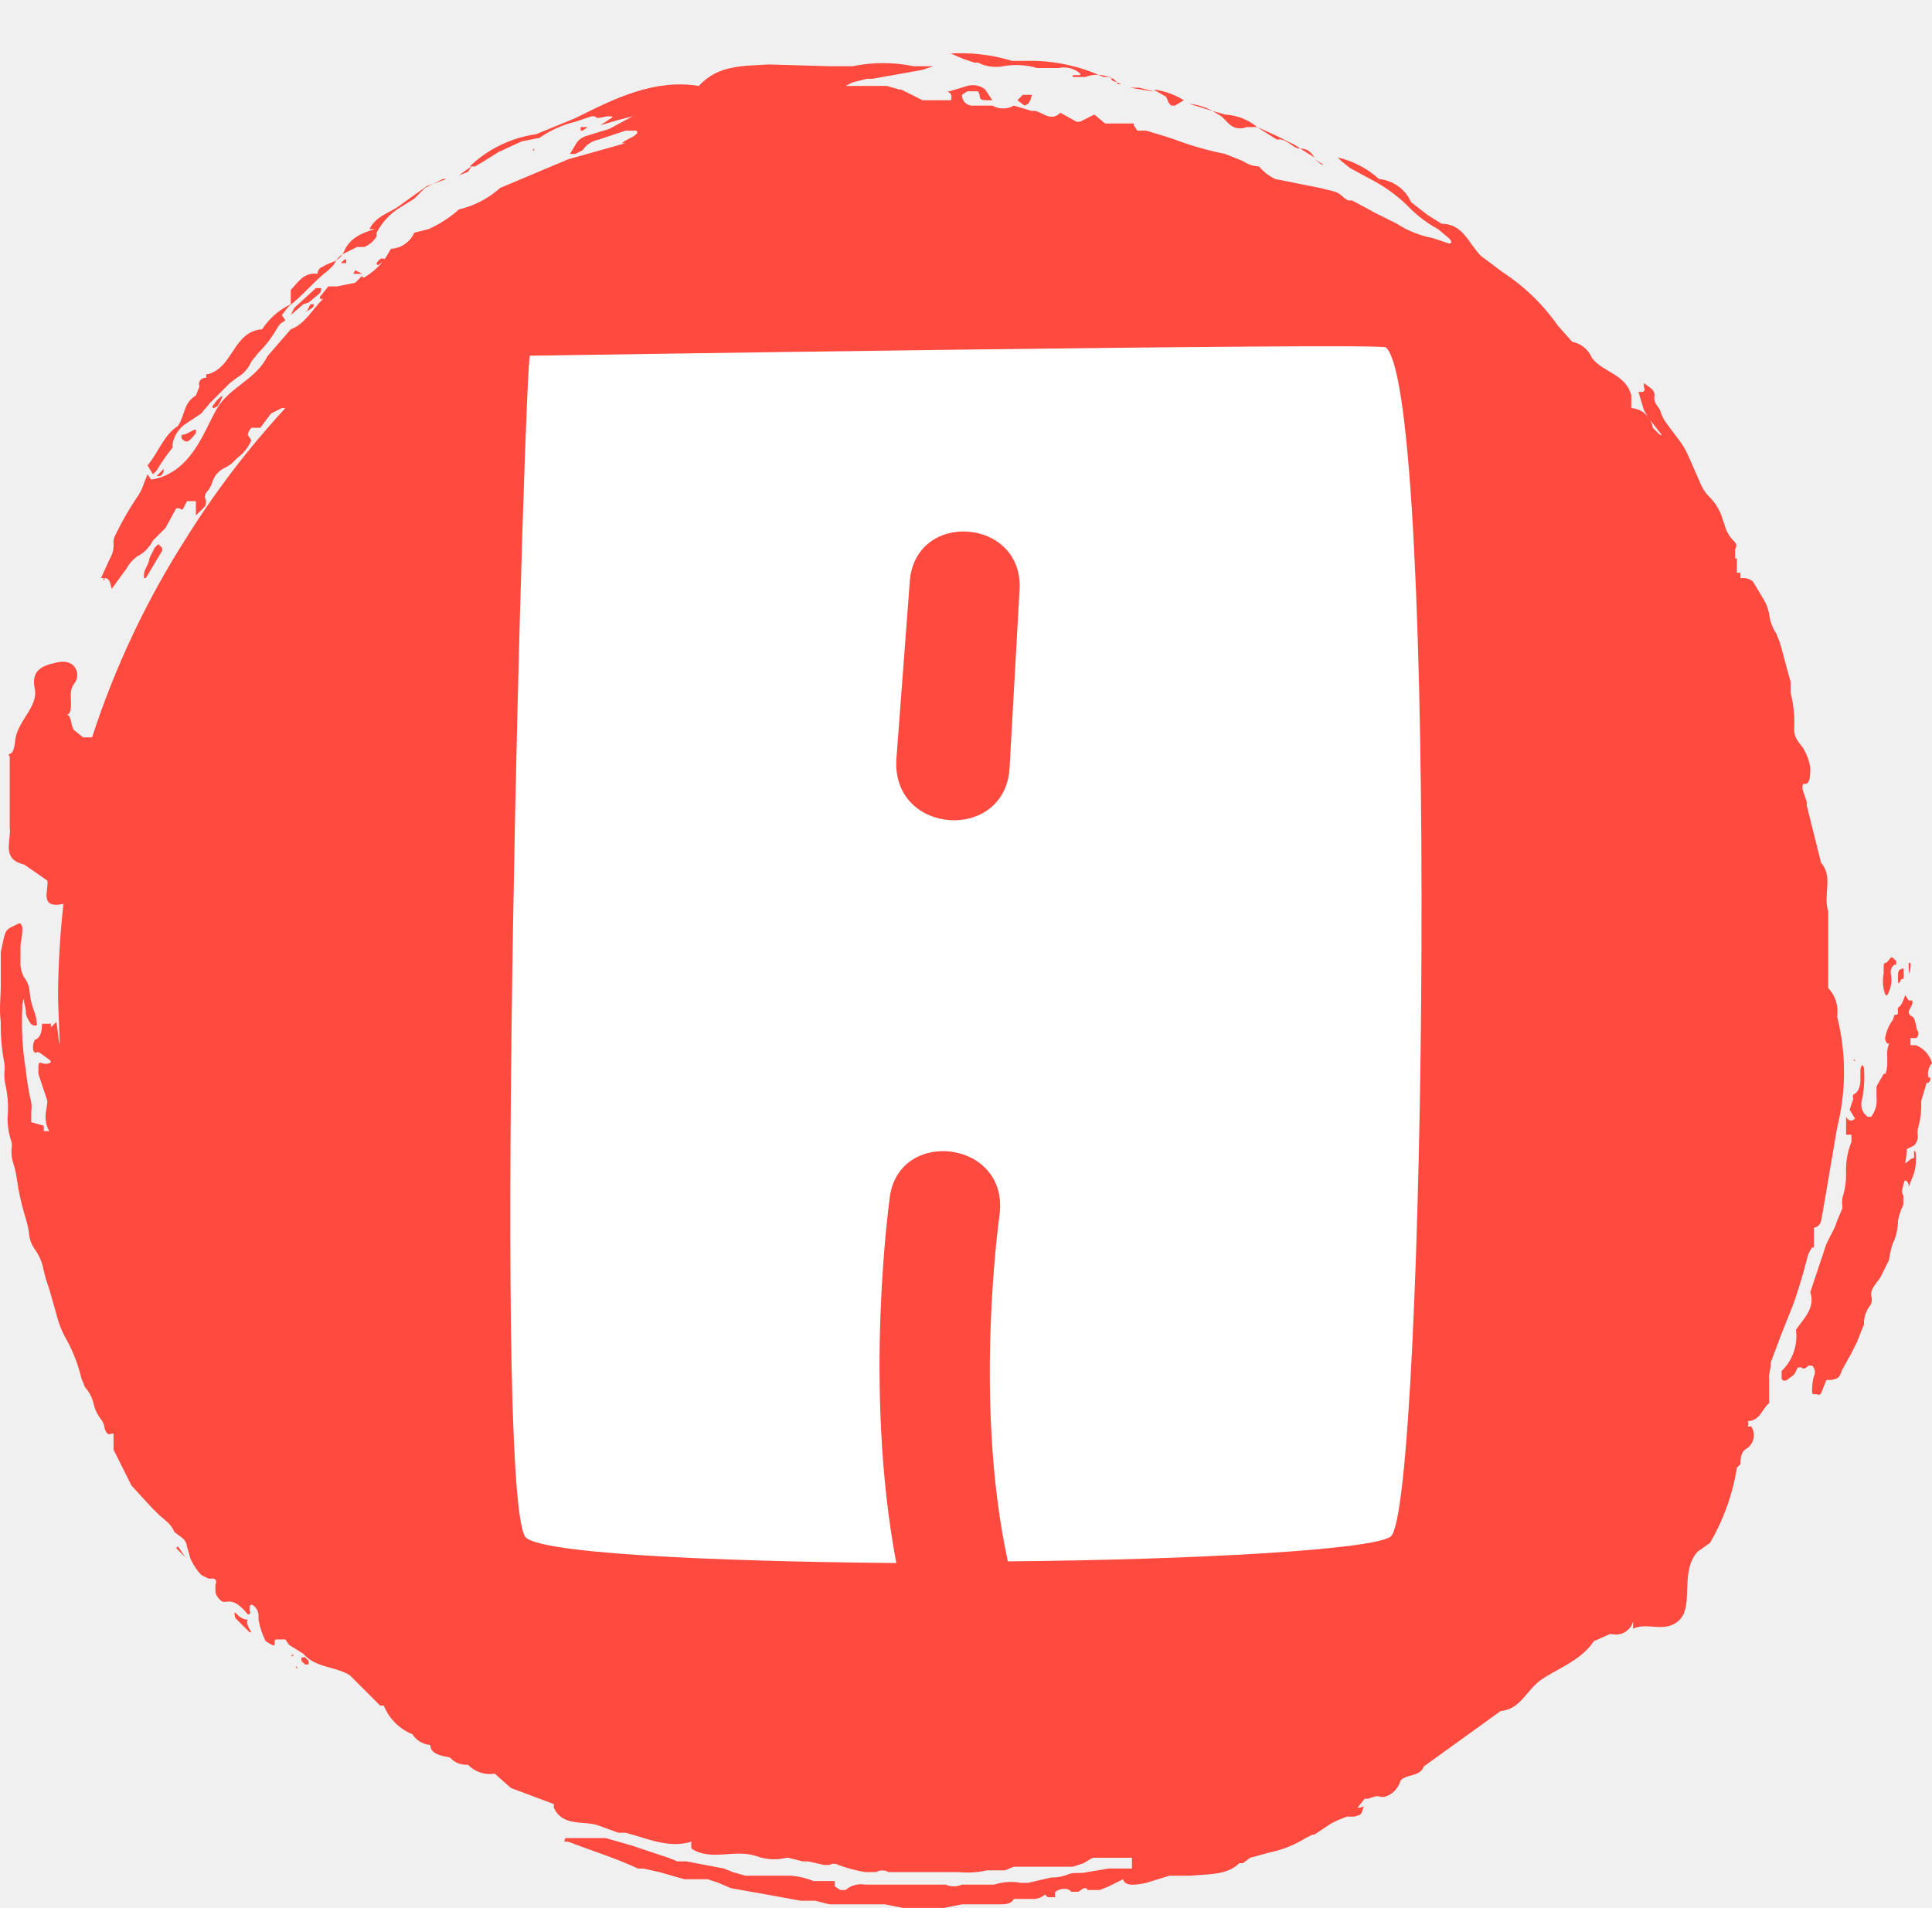
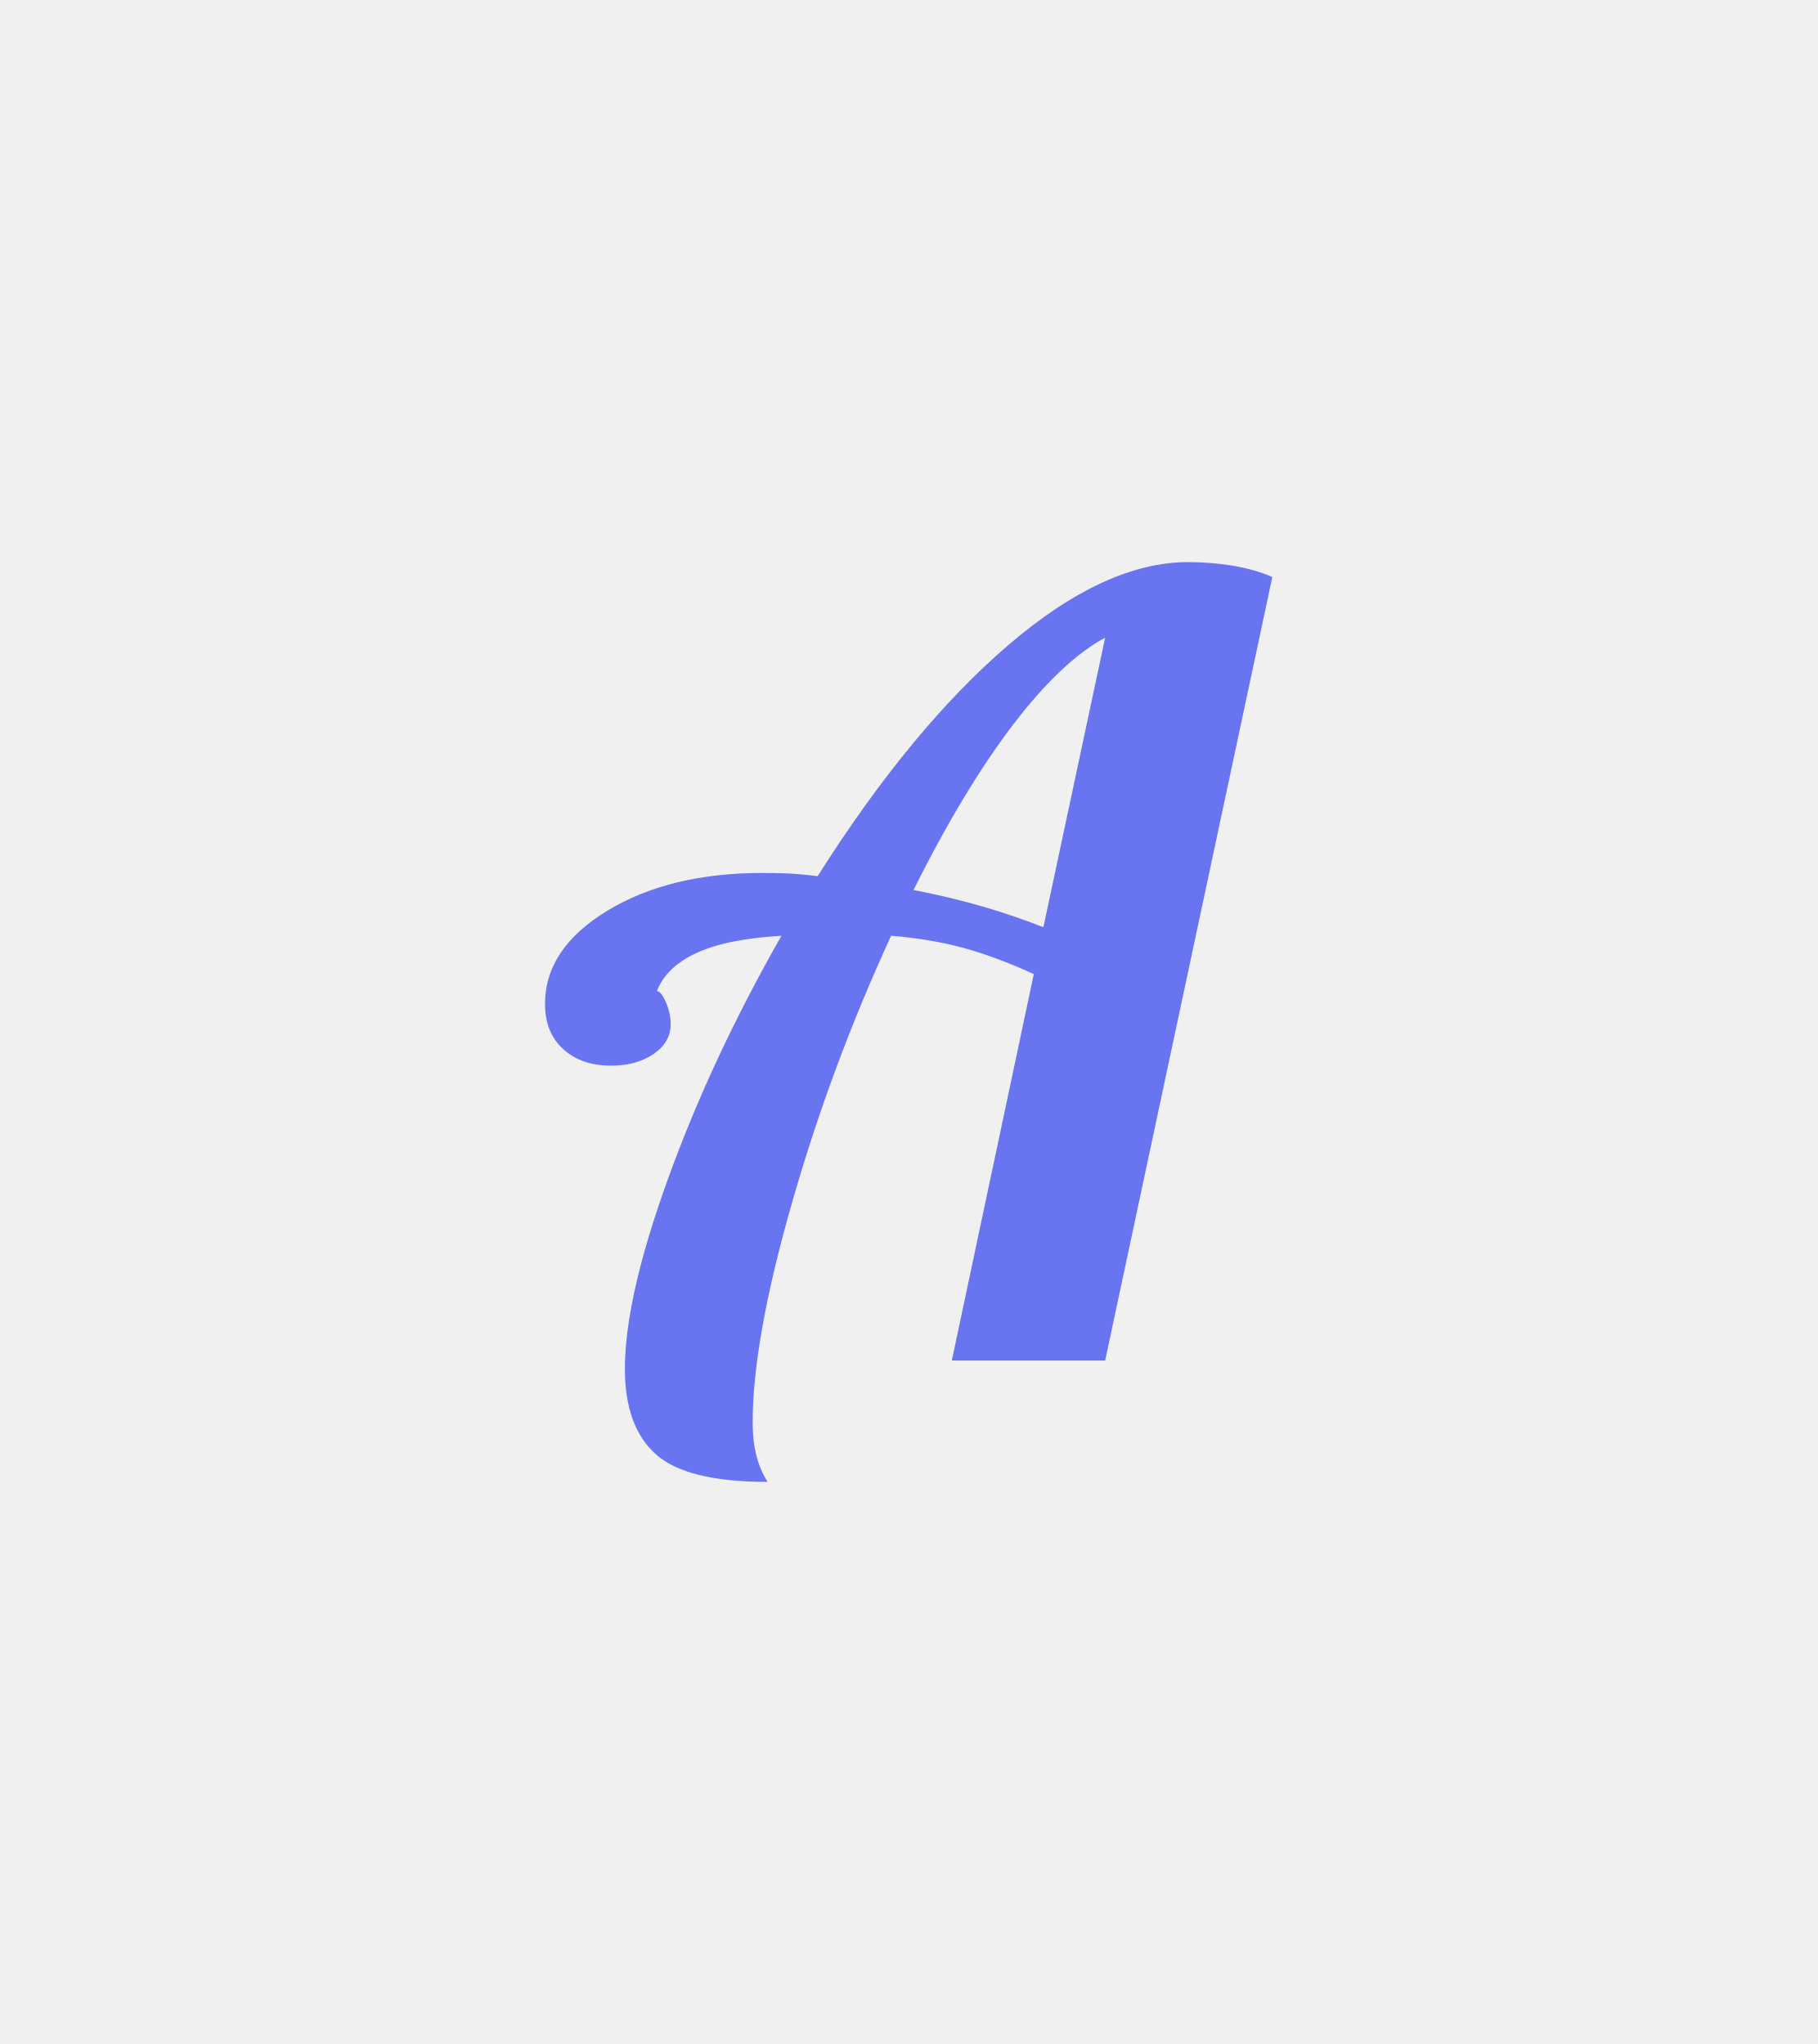
- <svg xmlns="http://www.w3.org/2000/svg" width="308.761" height="304.916" viewBox="0 0 106.008 104.687" class="css-1j8o68f" version="1.1" id="svg23">
-   <defs id="SvgjsDefs2684" />
-   <g id="SvgjsG2685" featurekey="rootContainer" transform="matrix(0.9820593,0,0,0.9820593,-0.05456052,0)" fill="#ff4a3f">
-     <g id="g17">
-       <path d="M19.8 15.3h.5l-.4-.2zm.5.1zm.8-.7c0 .1 0 .1.1.1l.4-.3c-.2-.1-.3-.1-.5.2zm.4-.2zm-4.1 2.3zm-.2.6l.3-.2c.1-.1.1-.2.1-.2h-.2l-.2.4c-.1-.1-.1 0 0 0zm2.2-2.9h-.1l-.2.2h.3zm-2.1 2.4l.6-.5c.1-.1.1-.2.1-.3h-.3l-1.2 1.1-.2.4.7-.6zm-1.1.8z" id="path3" />
-       <path d="M9.7 25v-.2a1.7 1.7 0 0 1 .7-1.1l.9-.6.5-.6.7-.7.4-.4.4-.3a1.9 1.9 0 0 0 .8-.9l.4-.5a5.9 5.9 0 0 0 1-1.3l.2-.3.3-.2-.2-.3.4-.5c.8-.6 1.4-1.4 2.2-2l.3-.3a1.4 1.4 0 0 1 .5-.6l.8-.4h.4a1.4 1.4 0 0 0 .7-.6V13a3.5 3.5 0 0 1 1.3-1.4l.8-.5.2-.2.4-.4 1-.5h.2l-1.1.4-1.4 1c-.6.5-1.4.6-1.8 1.4h.3c-.7.2-1.4.5-1.7 1.2s-.8.6-1.2.9a.4.4 0 0 0-.3.4c-.8-.1-1.1.5-1.5.9v.8a3.9 3.9 0 0 0-1.6 1.4c-1.6.1-1.6 2.1-3 2.5h-.1a.2.2 0 0 0 0 .2c-.3 0-.5.2-.4.5l-.2.5c-.7.4-.6 1.1-1 1.7-.8.5-1.1 1.5-1.7 2.2l.3.5.2-.2a11.6 11.6 0 0 1 .9-1.3zM53.9 3.3l.6.2h.2a2.2 2.2 0 0 0 1.4.2 4.1 4.1 0 0 1 1.9.1h1.2a1.4 1.4 0 0 1 1.2.3.1.1 0 0 1 0 .1H60a.1.1 0 0 0 0 .1h.7a1.8 1.8 0 0 1 1.3 0c.2 0 .1.1.2.2l.5.2h-.2c-.2-.4-.5-.4-.8-.4a9.7 9.7 0 0 0-4.3-.9h-.8A9.8 9.8 0 0 0 53 3h.2zm7.3 3.1zM50.3 4.7zm10.9 1.7h.2-.2zM19 14.7zm32.1-10zm17.6 2.2a.9.9 0 0 0 1 .2h.6a3.1 3.1 0 0 0-1.8-.7l-.7-.2.5.3zm-3.4-1.3c0 .1.1.2.2.3h.2l.5-.3a4.2 4.2 0 0 0-1.7-.6l.7.4zm7.4 2.7l.8.5c-.2-.3-.4-.5-.8-.5z" id="path5" />
-       <path d="M99 76.1l.6-1.6.6-1.5c.2-.5.6-1.8.8-2.6a1.7 1.7 0 0 1 .3-.7h.1v-1.1c.5-.1.4-.6.5-.9l.8-4.7a12.7 12.7 0 0 0 0-6.2 1.9 1.9 0 0 0-.5-1.6v-4.3c-.3-.9.3-1.9-.4-2.7L101 45a.4.4 0 0 0 0-.2l-.2-.6a.5.5 0 0 1 0-.4h.1c.3 0 .3-.5.3-.9a3 3 0 0 0-.4-1.1l-.3-.4a1.1 1.1 0 0 1-.2-.7 6.7 6.7 0 0 0-.2-2v-.6c-.2-.7-.4-1.5-.6-2.2l-.2-.5a2.5 2.5 0 0 1-.4-1.1 2.5 2.5 0 0 0-.3-.8l-.6-1a.8.8 0 0 0-.6-.2h-.1V32h-.2v-.8H97V31a.4.4 0 0 0 0-.1v-.2c.1-.2.1-.3-.1-.5a1.8 1.8 0 0 1-.4-.6l-.2-.6a2.9 2.9 0 0 0-.7-1.2 2.2 2.2 0 0 1-.5-.7l-.7-1.6a4.3 4.3 0 0 0-.6-1l-.6-.8a2.4 2.4 0 0 1-.4-.8l-.2-.3a.6.6 0 0 1-.1-.5.5.5 0 0 0-.2-.4l-.4-.3v.2c.1.2 0 .3-.1.3h-.2l.3 1 .3.5.7.9h-.1l-.2-.2-.2-.2a1.3 1.3 0 0 0-1.2-1.1v-.7c-.3-1.2-1.6-1.3-2.2-2.1a1.5 1.5 0 0 0-1.1-.9l-.8-.9a11.3 11.3 0 0 0-3.1-3l-.8-.6-.4-.3c-.7-.7-1-1.8-2.2-1.8l-.8-.5-.9-.7a2.2 2.2 0 0 0-1.8-1.3 5.1 5.1 0 0 0-2.3-1.2l.2.2.5.4 1.3.7a8.5 8.5 0 0 1 2.1 1.6 6.8 6.8 0 0 0 1.5 1.1l.6.5c.1.1.2.2.1.3H81l-.9-.3a5.6 5.6 0 0 1-2-.8l-1.2-.6-1.3-.7h-.2c-.3-.1-.4-.4-.8-.5l-.8-.2-2.5-.5a2.6 2.6 0 0 1-.9-.7 1.7 1.7 0 0 1-.9-.3l-1-.4a18.1 18.1 0 0 1-2.8-.8l-.6-.2-1-.3h-.5l-.2-.3v-.1h-1.6l-.6-.5-.4.2-.4.2h-.2l-.9-.5c-.6.6-1.1-.2-1.6-.1l-1-.3a1.2 1.2 0 0 1-1.2 0h-1.2a.6.6 0 0 1-.5-.6l.3-.2h.6a.7.7 0 0 1 .1.3c0 .2.2.2.5.2h.2l-.4-.6a1.1 1.1 0 0 0-1-.2l-1 .3H53c.3.2.2.3.2.5h-1.6l-.4-.2-.8-.4h-.1l-.7-.2h-2.3l.4-.2.8-.2h.3l1.7-.3 1.1-.2.6-.2h-1.1a8.4 8.4 0 0 0-3.4 0h-1.3L43 3.6c-1.4.1-2.8 0-3.9 1.2-2.5-.4-4.7.7-6.9 1.8l-2.2.9a6.7 6.7 0 0 0-3.7 1.8h.3l.5-.3.8-.5 1.3-.6 1-.2a6 6 0 0 1 2-.9l.9-.3h.2c.1.2.5 0 .7 0h.2c.1 0 .1.1 0 .1l-.6.4 1-.3.8-.2-1.3.7-1.3.4a1 1 0 0 0-.6.5l-.3.5h.3l.4-.2a1.4 1.4 0 0 1 .9-.6l1.5-.5h.5a.1.1 0 0 1 .1.2c-.2.2-.6.3-.8.5h.2l-3.2.9-3.8 1.6a5.2 5.2 0 0 1-2.3 1.2 6.6 6.6 0 0 1-1.7 1.1l-.8.2a1.5 1.5 0 0 1-1.3.9l-.3.5a3.7 3.7 0 0 1-1.2 1.1h-.1v-.1l-.2.2-.2.2-1 .2h-.5l-.4.5c-.1.1-.1.2 0 .2h.1c-.6.6-1 1.4-1.8 1.7L15 19.9c-.6 1.2-1.8 1.6-2.6 2.6s-1.4 3.9-3.9 4.3l-.2-.3-.2.5a2.7 2.7 0 0 1-.4.8 16.9 16.9 0 0 0-1.2 2.1.8.8 0 0 0-.1.5 1.4 1.4 0 0 1-.2.8l-.5 1.1h.2c.3 0 .3.3.4.6l.8-1.1a2.2 2.2 0 0 1 .6-.7 2 2 0 0 0 .9-.9l.3-.3.4-.4.6-1.1h.2c.1.1.1.1.2 0l.2-.4h.5v.8l.5-.5a.5.5 0 0 0 0-.5.4.4 0 0 1 .1-.3 1.5 1.5 0 0 0 .3-.5 1.3 1.3 0 0 1 .8-.9l.3-.2.3-.3a2.4 2.4 0 0 0 .8-1l-.2-.3c0-.1.1-.3.2-.4h.5l.6-.8.6-.3h.2a48.8 48.8 0 0 0-5.5 7.2h-.1.1a48.4 48.4 0 0 0-5.3 11.2h-.5l-.5-.4c-.2-.2-.1-.7-.4-.9h.1c.3-.5-.1-1.2.3-1.7s.1-1.4-.9-1.2-1.5.5-1.3 1.5-1 1.8-1.1 2.9-.5.5-.3.9v3.9c.1.8-.5 1.8.8 2.1l1.3.9c.1.5-.5 1.6.9 1.3a49.2 49.2 0 0 0-.3 5c0 1.1.1 2.2.1 3.3v-.4c-.1-.4-.1-.8-.2-1.3l-.3.3v-.2h-.5c0 .5-.1.8-.4.9a.9.9 0 0 0-.1.5c0 .1.1.3.2.2s.4.2.7.4-.2.3-.4.2-.2.1-.2.3v.3l.5 1.5c0 .3-.1.6-.1.9a1.7 1.7 0 0 0 .2.8h-.3v-.3l-.7-.2v-.6a1.5 1.5 0 0 0 0-.5 14.6 14.6 0 0 1-.3-1.8 16.6 16.6 0 0 1-.2-3.5.9.9 0 0 1 .1-.5v.2a2.9 2.9 0 0 1 .1.5.8.8 0 0 0 .1.4c.1.2.2.4.4.4s.1-.1.1-.2a2.1 2.1 0 0 0-.1-.5 4.2 4.2 0 0 1-.3-1.3 1.5 1.5 0 0 0-.3-.7 1.6 1.6 0 0 1-.2-.9v-.8c0-.3.1-.6.1-.9a.5.5 0 0 0-.1-.4h-.1c-.8.4-.7.2-1 1.6V55c0 .7-.1 1.4 0 2.1a10.8 10.8 0 0 0 .2 2.3 1.8 1.8 0 0 1 0 .5 3.1 3.1 0 0 0 .1.9 5.9 5.9 0 0 1 .1 1.3 3.9 3.9 0 0 0 .2 1.7 1.2 1.2 0 0 1 0 .4 2.1 2.1 0 0 0 .1.8 4.9 4.9 0 0 1 .2.9 14 14 0 0 0 .5 2.2 5 5 0 0 1 .2 1 1.7 1.7 0 0 0 .3.7 2.9 2.9 0 0 1 .5 1.2 8.5 8.5 0 0 0 .3 1l.4 1.4a5.4 5.4 0 0 0 .6 1.5 8.5 8.5 0 0 1 .8 2.1l.2.5a2.1 2.1 0 0 1 .5 1 2.1 2.1 0 0 0 .4.8 1 1 0 0 1 .2.5c.1.3.2.4.4.3h.1v.9l.5 1 .5 1 1.1 1.2.4.4c.3.3.7.5.9 1l.4.3a.7.7 0 0 1 .3.5l.2.7a3.3 3.3 0 0 0 .6.9l.4.2h.3a.2.2 0 0 1 .1.3 2.5 2.5 0 0 0 0 .5.9.9 0 0 0 .4.5h.2c.4-.1.8.2 1.2.7h.1c0-.1.1-.1 0-.2v-.2c0-.1.1-.2.2-.1a.7.7 0 0 1 .3.6v.2a4.3 4.3 0 0 0 .4 1.2c.5.3.5.3.5.1s0-.2.2-.2h.4l.2.3.8.5c.7.8 1.8.7 2.6 1.2l1.7 1.7h.2a2.9 2.9 0 0 0 1.6 1.6 1.3 1.3 0 0 0 1 .6c0 .5.6.6 1.1.7a1.2 1.2 0 0 0 .8.4h.2a1.7 1.7 0 0 0 1.5.5l.9.8 2.4.9v.2c.5 1.1 1.7.7 2.5 1l1.1.4h.4c1.2.3 2.4.9 3.7.5a.7.7 0 0 0 0 .4c1.1.7 2.4 0 3.6.4a2.9 2.9 0 0 0 1.7.1h.1l.8.2h.3l.9.2h.3a.5.5 0 0 1 .5 0 7.9 7.9 0 0 0 1.5.4h.6a.7.7 0 0 1 .7 0h3.9a5 5 0 0 0 1.6-.1h1l.5-.2H60l.6-.2.5-.3h2.2v.6H62l-1.2.2c-.4.1-.7 0-1 .1a2.4 2.4 0 0 1-1 .2l-1.3.3h-.4a3.1 3.1 0 0 0-1.5.1h-1.8a1.1 1.1 0 0 1-.9 0h-4.5a1.3 1.3 0 0 0-1.1.3H47l-.3-.2v-.3h-1.2a4.1 4.1 0 0 0-1.3-.3h-2.5l-.7-.2-.5-.2-2.1-.4h-.5l-.5-.2-2.1-.7-1.4-.4h-2.2c-.1 0-.1.1-.1.2h.2c1.3.5 2.6.9 3.9 1.5h.3l.9.2 1.4.4h1.3l.6.2.7.3 1.7.3 1.1.2 1.1.2h.8l.8.2h3.1l1 .2h2.3l1-.2H56c.4 0 .6-.1.7-.3h1a1 1 0 0 0 .8-.3c-.1.1 0 .1.1.2h.4v-.2c0-.1 0-.1.2-.2s.6-.1.7.1h.4l.3-.2c.2 0 .2 0 .2.1h.7l.5-.2.8-.4c.1.3.4.4 1.3.2l1.3-.4h1.2c.9-.1 2 0 2.7-.7h.2l.4-.3 1.1-.3a6.1 6.1 0 0 0 2-.8l.4-.2h.1l.9-.6.4-.2.5-.2h.4c.4-.1.4-.1.5-.4s0-.1-.2-.1h-.1l.4-.5h.2c.3-.1.5-.2.7-.1h.2a1.3 1.3 0 0 0 .9-.9c.3-.4 1.1-.2 1.3-.8l4.3-3.1c1.1-.1 1.4-1.1 2.2-1.7s2.3-1.1 3-2.2l.9-.4h.1a1 1 0 0 0 1.2-.7v.4c.8-.4 1.8.3 2.6-.5s0-2.7 1-3.8l.7-.5a12.1 12.1 0 0 0 1.5-4.2l.2-.2c0-.3 0-.7.4-.9a.9.9 0 0 0 .2-1.2h-.2a.3.3 0 0 0 0-.3c.7 0 .8-.7 1.2-1V77a.5.5 0 0 1 0-.2 3.8 3.8 0 0 0 .1-.7zM5.9 32.2z" id="path7" />
-       <path d="M26.4 9.3l-.3.2-.4.3.5-.2zm6.1-2h.1l.3-.2h-.4zm-2.6 1l-.1.1h.1v-.1zm-1.5 1.4zm1.3-.2zm-6.3 3.1zM9.2 26.2l-.4.4H9a.4.4 0 0 0 .2-.4zm3-3.5a2.1 2.1 0 0 0 .3-.6 1.5 1.5 0 0 0-.5.5c-.1.1-.1.2 0 .2zM11 24.2V24c-.2 0-.5.3-.8.3v.2c.3.3.4.2.8-.3zm3 66.2zM73.9 9.2h.1l-.5-.3zm-2.5-1.4c.5-.1.8.4 1.2.5h.1l-.3-.2-1-.5-1.1-.5.3.2zM52.8 3.1zm11.7 2h-.1l-1.2-.2h.5zm2 .7l1.3.4a3.3 3.3 0 0 0-1.3-.4zm-9 0a1 1 0 0 0 .2-.5h-.5l-.3.3.4.3zm9 1.6zM49.9 4.2zm2.9.7zM48.5 4zm13.8 2.1a.5.5 0 0 0 0 .1zm44.8 52.3h-.3V58h.3c.1 0 .2-.3.1-.4s-.1-.7-.3-.8a.3.3 0 0 1-.2-.3l.2-.4a.4.4 0 0 0 0-.2h-.2l-.2-.3c-.1.3-.2.6-.4.7a.5.5 0 0 0 0 .2c0 .1 0 .2-.1.2h-.1a1.1 1.1 0 0 1-.1.3 2.3 2.3 0 0 0-.4.9.4.4 0 0 0 .1.4h.1a1.7 1.7 0 0 0-.1.8v.4a1.8 1.8 0 0 1-.1.5h-.1l-.4.7v.6a1.5 1.5 0 0 1-.3 1.1h-.2l-.2-.2a.9.9 0 0 1-.1-.8 6.5 6.5 0 0 0 .1-1.7c0-.1-.1-.2-.1-.2a.5.5 0 0 0-.1.3v.6c0 .2-.1.6-.3.7s-.1.2-.1.3l-.2.6.3.5c-.2.2-.4.1-.5-.1v1h.3v.4a4.2 4.2 0 0 0-.3 1.4 3.3 3.3 0 0 0 0 .4 4 4 0 0 1-.2 1.3 2 2 0 0 0 0 .6l-.3.7a3.2 3.2 0 0 1-.3.7l-.3.6-.9 2.7c.3.9-.4 1.5-.8 2.1a2.7 2.7 0 0 1-.8 2.3v.4c0 .1.1.2.3.1l.4-.3.2-.4h.2c.1.1.2.1.4-.1h.2a.5.5 0 0 1 .1.6 2.9 2.9 0 0 0-.1.8c0 .1 0 .2.1.2h.2c.1.1.2 0 .3-.3l.2-.5h.3c.4-.1.4-.1.6-.6l.5-.9.3-.6.4-1a1.6 1.6 0 0 1 .3-1 .6.6 0 0 0 .1-.6c0-.2 0-.3.2-.6l.3-.4.5-1a4.7 4.7 0 0 1 .2-.9 3 3 0 0 0 .3-1.3 3.8 3.8 0 0 1 .3-.9v-.5c-.1-.2-.1-.2 0-.6s.1-.2.2-.2a.4.4 0 0 1 .1.3l.2-.5a2.3 2.3 0 0 0 .2-.9v-.3c0-.1 0-.3-.1-.3v.4c-.2 0-.3.2-.5.3a6.4 6.4 0 0 0 .1-.8l.4-.2a.7.7 0 0 0 .2-.6 1.4 1.4 0 0 1 0-.3 4.8 4.8 0 0 0 .2-1.4v-.2l.3-1h.1a.3.3 0 0 0 .1-.3h-.1a.9.9 0 0 1 .2-.8 1.5 1.5 0 0 0-.9-1zm-1.2 7.8zm-.2-9.9zm0 0zM9.1 30.8a.3.3 0 0 0 0-.2l-.2-.2-.2.2-.3.6c0 .3-.3.6-.3.9v.2h.1zm96.3 24.8h.1a1.7 1.7 0 0 0 .2-1.2.5.5 0 0 1 .2-.5h.1v-.2l-.2-.2h-.1c-.1.1-.2.3-.3.3s-.1.1-.1.3v.3a2.2 2.2 0 0 0 .1 1.2zM13.2 90.1c-.1 0 0 .2 0 .3l.8.8h.1c-.2-.3-.3-.6-.2-.7a.9.9 0 0 1-.5-.2zm.8.3zm92.3-35.7h.1a2 2 0 0 0 0-.6c-.3.1-.3.1-.3.6s.1.1.2 0z" id="path9" />
-       <path d="M106.7 62a.6.6 0 0 0 .1-.5c0-.1-.1-.2-.1-.1h-.2v.2c0 .4.1.5.2.4zm.1-8.2h-.1v.6a1 1 0 0 0 .1-.6zM17.1 92.6h-.2v.2l.2.2h.2v-.2zm86.6-33.3c0-.1 0-.1-.1-.1zM9.9 86.5l.5.5-.4-.6z" id="path11" />
-       <circle cx="10.5" cy="87.1" transform="rotate(-24.8 10.4 87.159)" id="circle13" />
-       <path d="M9.7 30.1h-.1v.2-.2h.1zm83.2-6.6l-.2-.3h-.1zm-14.7 77.1zM5.9 32.2zm-.1.2a.3.3 0 0 0 .1-.2v.2zm1.9-4.9zM61.5 2.4zm42.8 58.2v.1-.1zM16.4 92.5h-.1c.1.1.2 0 .1-.1zm.2.7h.1l-.1-.1v.1zm73.9-71.3zm15.2 34.4zM14.6 91.7zm92.1-37zm-.8 11.4zM34.6 0z" id="path15" />
-     </g>
-   </g>
-   <g id="SvgjsG2686" featurekey="nameFeature-0" transform="matrix(2.284354,0,0,2.284354,27.98006,-5.60952)" fill="#ffffff">
-     <path d="M9.6 16.48 l-0.32 4.24 c-0.08 1.8 2.6 1.96 2.72 0.2 l0.24 -4.28 c0.12 -1.76 -2.56 -1.96 -2.64 -0.16 z M0.48 11 l0 0 c0.04 0 20.48 -0.32 20.56 -0.2 c1.28 1.12 0.96 27.8 0.12 28.56 c-0.4 0.32 -4.64 0.56 -9.2 0.6 c-0.84 -3.84 -0.2 -8.32 -0.2 -8.32 c0.24 -1.8 -2.44 -2.12 -2.64 -0.4 c0 0.04 -0.64 4.52 0.16 8.76 c-4.56 -0.04 -8.68 -0.24 -8.92 -0.64 c-0.8 -1.44 0 -28.28 0.12 -28.36 z" id="path20" />
+ <svg xmlns="http://www.w3.org/2000/svg" version="1.1" width="1000" height="1125" viewBox="0 0 1000 1125">
+   <g transform="matrix(1,0,0,1,0,0)">
+     <svg viewBox="0 0 320 360" data-background-color="#ffffff" preserveAspectRatio="xMidYMid meet" height="1125" width="1000">
+       <g id="tight-bounds" transform="matrix(1,0,0,1,0,0)">
+         <svg viewBox="0 0 320 360" height="360" width="320">
+           <rect width="320" height="360" fill="url(#61d538b9-7e47-4aa3-80f3-36fff02e4498)" mask="url(&quot;#67fffc4f-3516-41a1-a383-d21984170bc5&quot;)" data-fill-palette-color="tertiary" />
+           <g>
+             <svg />
+           </g>
+           <g>
+             <svg viewBox="0 0 320 360" height="360" width="320">
+               <g>
+                 <path d="M320 187.111c0-45.764-20.238-86.866-52.203-114.908-28.043-31.964-69.145-52.203-114.908-52.203-84.302 0-152.889 68.587-152.889 152.889 0 45.753 20.231 86.848 52.185 114.891 28.043 31.975 69.152 52.22 114.926 52.22 0.299 0 0.59-0.021 0.889-0.021 0.299 0 0.59 0.021 0.889 0.021 83.456 0 151.111-67.655 151.111-151.111 0-0.299-0.021-0.59-0.021-0.889 0-0.299 0.021-0.59 0.021-0.889zM59.833 263.097c-15.093-21.255-24.071-47.143-24.256-75.097 0.48-72.928 59.492-131.943 132.423-132.423 27.954 0.185 53.845 9.163 75.097 24.256 24.366 23.627 39.57 56.64 39.57 93.056 0 71.559-58.219 129.778-129.778 129.778-36.416 0-69.429-15.204-93.056-39.57zM3.556 172.889c0-82.343 66.99-149.333 149.333-149.333 35.051 0 67.292 12.167 92.8 32.462-22.98-13.824-49.863-21.796-78.578-21.796-84.302 0-152.889 68.587-152.889 152.889 0 28.708 7.968 55.584 21.785 78.56-20.288-25.5-32.452-57.739-32.451-92.782zM167.111 318.667c-35.84 0-68.363-14.418-92.107-37.743 21.952 15.89 48.864 25.298 77.885 25.298 73.522 0 133.333-59.812 133.333-133.333 0-29.02-9.408-55.932-25.298-77.885 23.324 23.744 37.742 56.267 37.743 92.107 0 72.54-59.015 131.556-131.556 131.556z" fill="url(#61d538b9-7e47-4aa3-80f3-36fff02e4498)" fill-rule="nonzero" stroke="none" stroke-width="1" stroke-linecap="butt" stroke-linejoin="miter" stroke-miterlimit="10" stroke-dasharray="" stroke-dashoffset="0" font-family="none" font-weight="none" font-size="none" text-anchor="none" style="mix-blend-mode: normal" data-fill-palette-color="tertiary" />
+               </g>
+               <g transform="matrix(1,0,0,1,95.96875,99)">
+                 <svg viewBox="0 0 128.062 162" height="162" width="128.062">
+                   <g>
+                     <svg viewBox="0 0 128.062 162" height="162" width="128.062">
+                       <g>
+                         <svg viewBox="0 0 128.062 162" height="162" width="128.062">
+                           <g>
+                             <svg viewBox="0 0 128.062 162" height="162" width="128.062">
+                               <g id="textblocktransform">
+                                 <svg viewBox="0 0 128.062 162" height="162" width="128.062" id="textblock">
+                                   <g>
+                                     <svg viewBox="0 0 128.062 162" height="162" width="128.062">
+                                       <g transform="matrix(1,0,0,1,0,0)">
+                                         <svg width="128.062" viewBox="0.45 -37.5 34.15 43.2" height="162" data-palette-color="#6974f1">
+                                           <path d="M23.85-20.35L26.75-33.95Q24.7-32.85 22.4-29.83 20.1-26.8 17.75-22.1L17.75-22.1Q19.55-21.75 21.08-21.3 22.6-20.85 23.85-20.35L23.85-20.35ZM30.65-37.5L30.65-37.5Q31.7-37.5 32.75-37.33 33.8-37.15 34.6-36.8L34.6-36.8 26.75 0 19.55 0 23.4-18.15Q21.65-18.95 20.1-19.38 18.55-19.8 16.7-19.95L16.7-19.95Q13.85-13.75 12.03-7.35 10.2-0.95 10.2 2.9L10.2 2.9Q10.2 3.8 10.38 4.48 10.55 5.15 10.9 5.7L10.9 5.7Q7.1 5.7 5.65 4.4 4.2 3.1 4.2 0.4L4.2 0.4Q4.2-2.95 6.23-8.55 8.25-14.15 11.55-19.95L11.55-19.95Q9-19.8 7.58-19.15 6.15-18.5 5.7-17.35L5.7-17.35Q5.9-17.35 6.13-16.82 6.35-16.3 6.35-15.8L6.35-15.8Q6.35-14.95 5.55-14.4 4.75-13.85 3.55-13.85L3.55-13.85Q2.15-13.85 1.3-14.63 0.45-15.4 0.45-16.75L0.45-16.75Q0.45-19.35 3.38-21.13 6.3-22.9 10.65-22.9L10.65-22.9Q11.15-22.9 11.8-22.88 12.45-22.85 13.25-22.75L13.25-22.75Q17.65-29.7 22.2-33.6 26.75-37.5 30.65-37.5Z" opacity="1" transform="matrix(1,0,0,1,0,0)" fill="#6974f1" class="undefined-text-0" data-fill-palette-color="primary" id="text-0" />
+                                         </svg>
+                                       </g>
+                                     </svg>
+                                   </g>
+                                 </svg>
+                               </g>
+                             </svg>
+                           </g>
+                           <g />
+                         </svg>
+                       </g>
+                     </svg>
+                   </g>
+                 </svg>
+               </g>
+             </svg>
+           </g>
+           <defs>
+             <linearGradient x1="0" x2="1" y1="0.548" y2="0.55" id="SvgjsLinearGradient1022">
+               <stop stop-color="#ff6cab" offset="0" />
+               <stop stop-color="#7366ff" offset="1" />
+             </linearGradient>
+             <linearGradient x1="0" x2="1" y1="0.548" y2="0.55" id="29e0fa3e-90fd-4a3c-9cb5-a05bb034818c">
+               <stop stop-color="#ff6cab" offset="0" />
+               <stop stop-color="#7366ff" offset="1" />
+             </linearGradient>
+           </defs>
+           <mask id="67fffc4f-3516-41a1-a383-d21984170bc5">
+             <g id="SvgjsG1043">
+               <svg viewBox="0 0 320 360" height="360" width="320">
+                 <g>
+                   <svg />
+                 </g>
+                 <g>
+                   <svg viewBox="0 0 320 360" height="360" width="320">
+                     <g>
+                       <path d="M320 187.111c0-45.764-20.238-86.866-52.203-114.908-28.043-31.964-69.145-52.203-114.908-52.203-84.302 0-152.889 68.587-152.889 152.889 0 45.753 20.231 86.848 52.185 114.891 28.043 31.975 69.152 52.22 114.926 52.22 0.299 0 0.59-0.021 0.889-0.021 0.299 0 0.59 0.021 0.889 0.021 83.456 0 151.111-67.655 151.111-151.111 0-0.299-0.021-0.59-0.021-0.889 0-0.299 0.021-0.59 0.021-0.889zM59.833 263.097c-15.093-21.255-24.071-47.143-24.256-75.097 0.48-72.928 59.492-131.943 132.423-132.423 27.954 0.185 53.845 9.163 75.097 24.256 24.366 23.627 39.57 56.64 39.57 93.056 0 71.559-58.219 129.778-129.778 129.778-36.416 0-69.429-15.204-93.056-39.57zM3.556 172.889c0-82.343 66.99-149.333 149.333-149.333 35.051 0 67.292 12.167 92.8 32.462-22.98-13.824-49.863-21.796-78.578-21.796-84.302 0-152.889 68.587-152.889 152.889 0 28.708 7.968 55.584 21.785 78.56-20.288-25.5-32.452-57.739-32.451-92.782zM167.111 318.667c-35.84 0-68.363-14.418-92.107-37.743 21.952 15.89 48.864 25.298 77.885 25.298 73.522 0 133.333-59.812 133.333-133.333 0-29.02-9.408-55.932-25.298-77.885 23.324 23.744 37.742 56.267 37.743 92.107 0 72.54-59.015 131.556-131.556 131.556z" fill="white" fill-rule="nonzero" stroke="none" stroke-width="1" stroke-linecap="butt" stroke-linejoin="miter" stroke-miterlimit="10" stroke-dasharray="" stroke-dashoffset="0" font-family="none" font-weight="none" font-size="none" text-anchor="none" style="mix-blend-mode: normal" />
+                     </g>
+                     <g transform="matrix(1,0,0,1,95.96875,99)">
+                       <svg viewBox="0 0 128.062 162" height="162" width="128.062">
+                         <g>
+                           <svg viewBox="0 0 128.062 162" height="162" width="128.062">
+                             <g>
+                               <svg viewBox="0 0 128.062 162" height="162" width="128.062">
+                                 <g>
+                                   <svg viewBox="0 0 128.062 162" height="162" width="128.062">
+                                     <g id="SvgjsG1042">
+                                       <svg viewBox="0 0 128.062 162" height="162" width="128.062" id="SvgjsSvg1041">
+                                         <g>
+                                           <svg viewBox="0 0 128.062 162" height="162" width="128.062">
+                                             <g transform="matrix(1,0,0,1,0,0)">
+                                               <svg width="128.062" viewBox="0.45 -37.5 34.15 43.2" height="162" data-palette-color="#6974f1" />
+                                             </g>
+                                           </svg>
+                                         </g>
+                                       </svg>
+                                     </g>
+                                   </svg>
+                                 </g>
+                                 <g />
+                               </svg>
+                             </g>
+                           </svg>
+                         </g>
+                       </svg>
+                     </g>
+                   </svg>
+                 </g>
+                 <defs>
+                   <linearGradient x1="0" x2="1" y1="0.548" y2="0.55" id="SvgjsLinearGradient1039">
+                     <stop stop-color="#ff6cab" offset="0" />
+                     <stop stop-color="#7366ff" offset="1" />
+                   </linearGradient>
+                   <linearGradient x1="0" x2="1" y1="0.548" y2="0.55" id="SvgjsLinearGradient1038">
+                     <stop stop-color="#ff6cab" offset="0" />
+                     <stop stop-color="#7366ff" offset="1" />
+                   </linearGradient>
+                 </defs>
+               </svg>
+             </g>
+           </mask>
+         </svg>
+         <rect width="320" height="360" fill="none" stroke="none" visibility="hidden" />
+       </g>
+     </svg>
  </g>
</svg>
